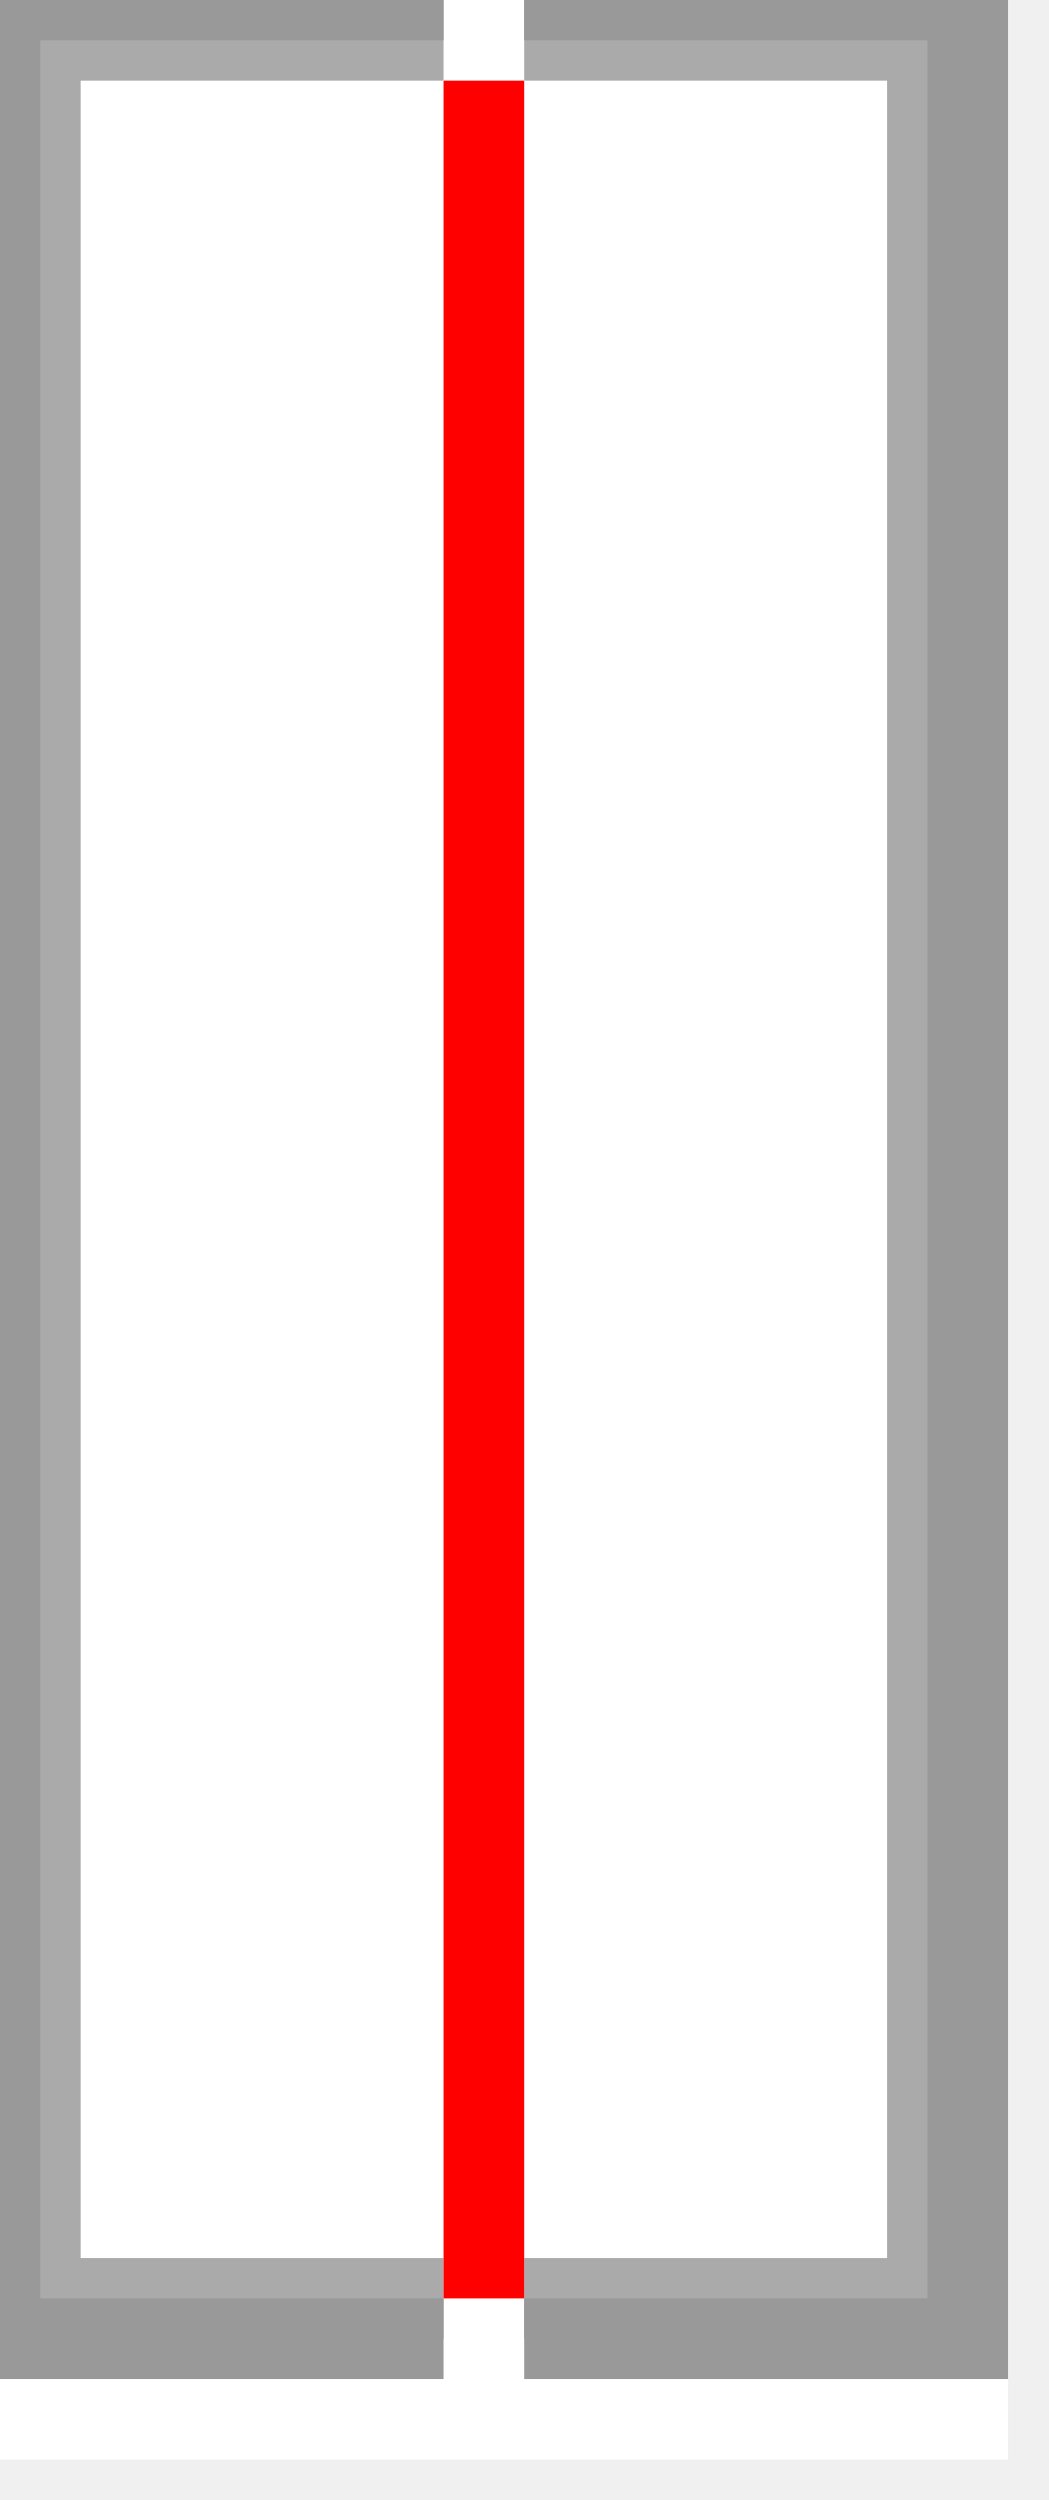
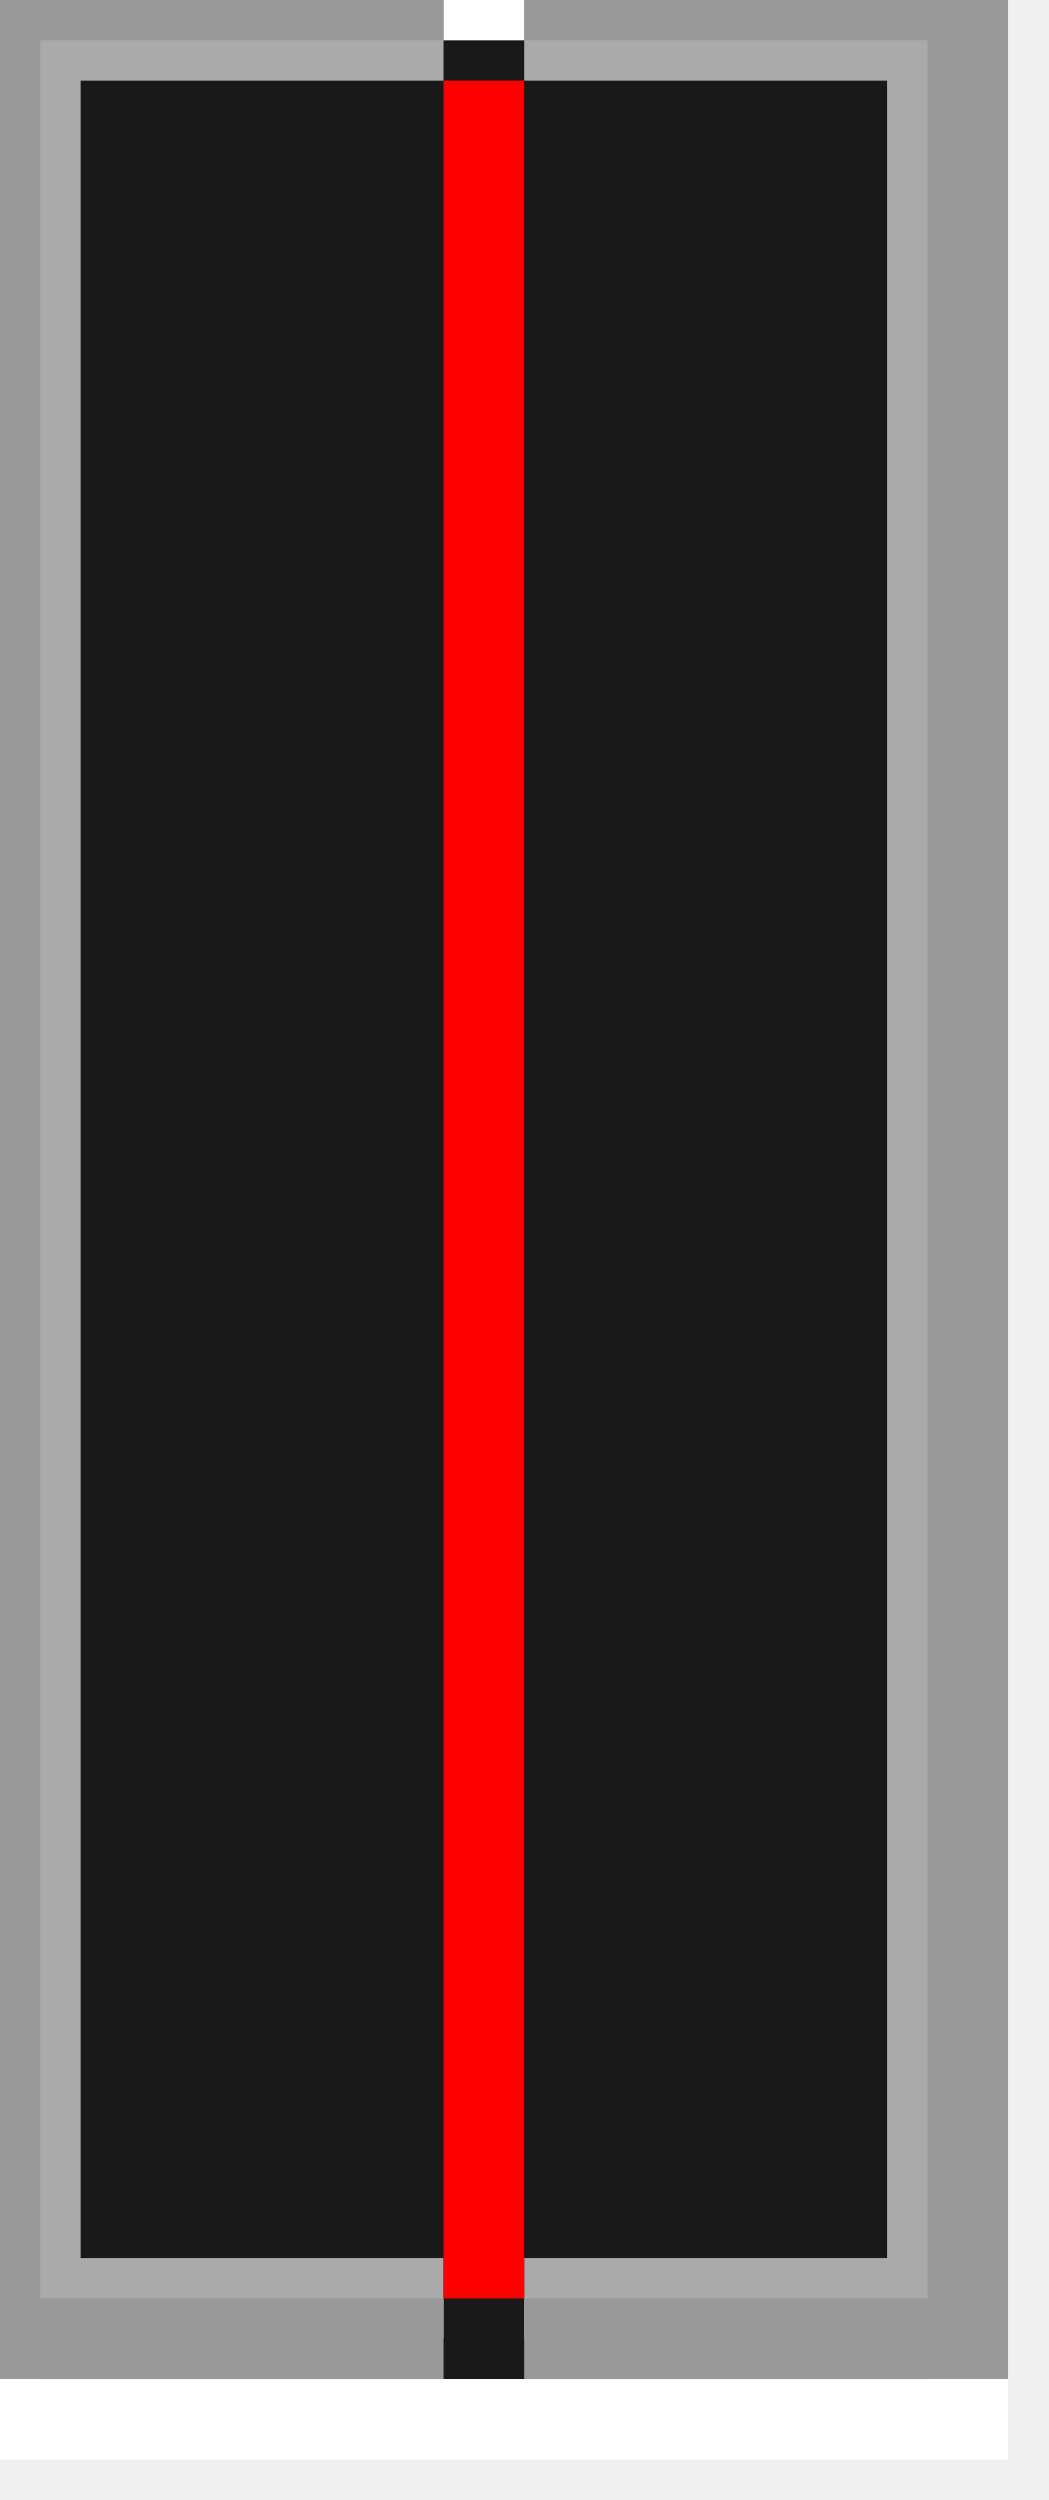
<svg xmlns="http://www.w3.org/2000/svg" version="1.1">
-   <rect x="0" y="0" width="12" height="30" style="fill:#ffffff; stroke-width:1; stroke:#ffffff; stroke-linecap:sqare;" />
+   <rect x="0" y="0" width="12" height="30" style="fill:#191919; stroke-width:1; stroke:#ffffff; stroke-linecap:sqare;" />
  <path d="M 5.5 0.5 l -5 0 l 0 28 l 5 0" style="fill:none;stroke-width:1;stroke:#aaaaaa" />
  <path d="M 6.5 0.5 l 5 0 l 0 28 l -5 0" style="fill:none;stroke-width:1;stroke:#aaaaaa" />
  <path d="M 5.5 0 l -5.5 0 l 0 29 l 5.5 0" style="fill:none;stroke-width:1;stroke:#999999" />
  <path d="M 6.5 0 l 5.5 0 l 0 29 l -5.5 0" style="fill:none;stroke-width:1;stroke:#999999" />
-   <line x1="6" y1="1" x2="6" y2="28.5" stroke="#ff0000" stroke-width="1" />
+   <line x1="6" y1="1" x2="6" y2="28.5" style="stroke: #ff0000; stroke-width: 1; var( stroke, color );" />
</svg>
